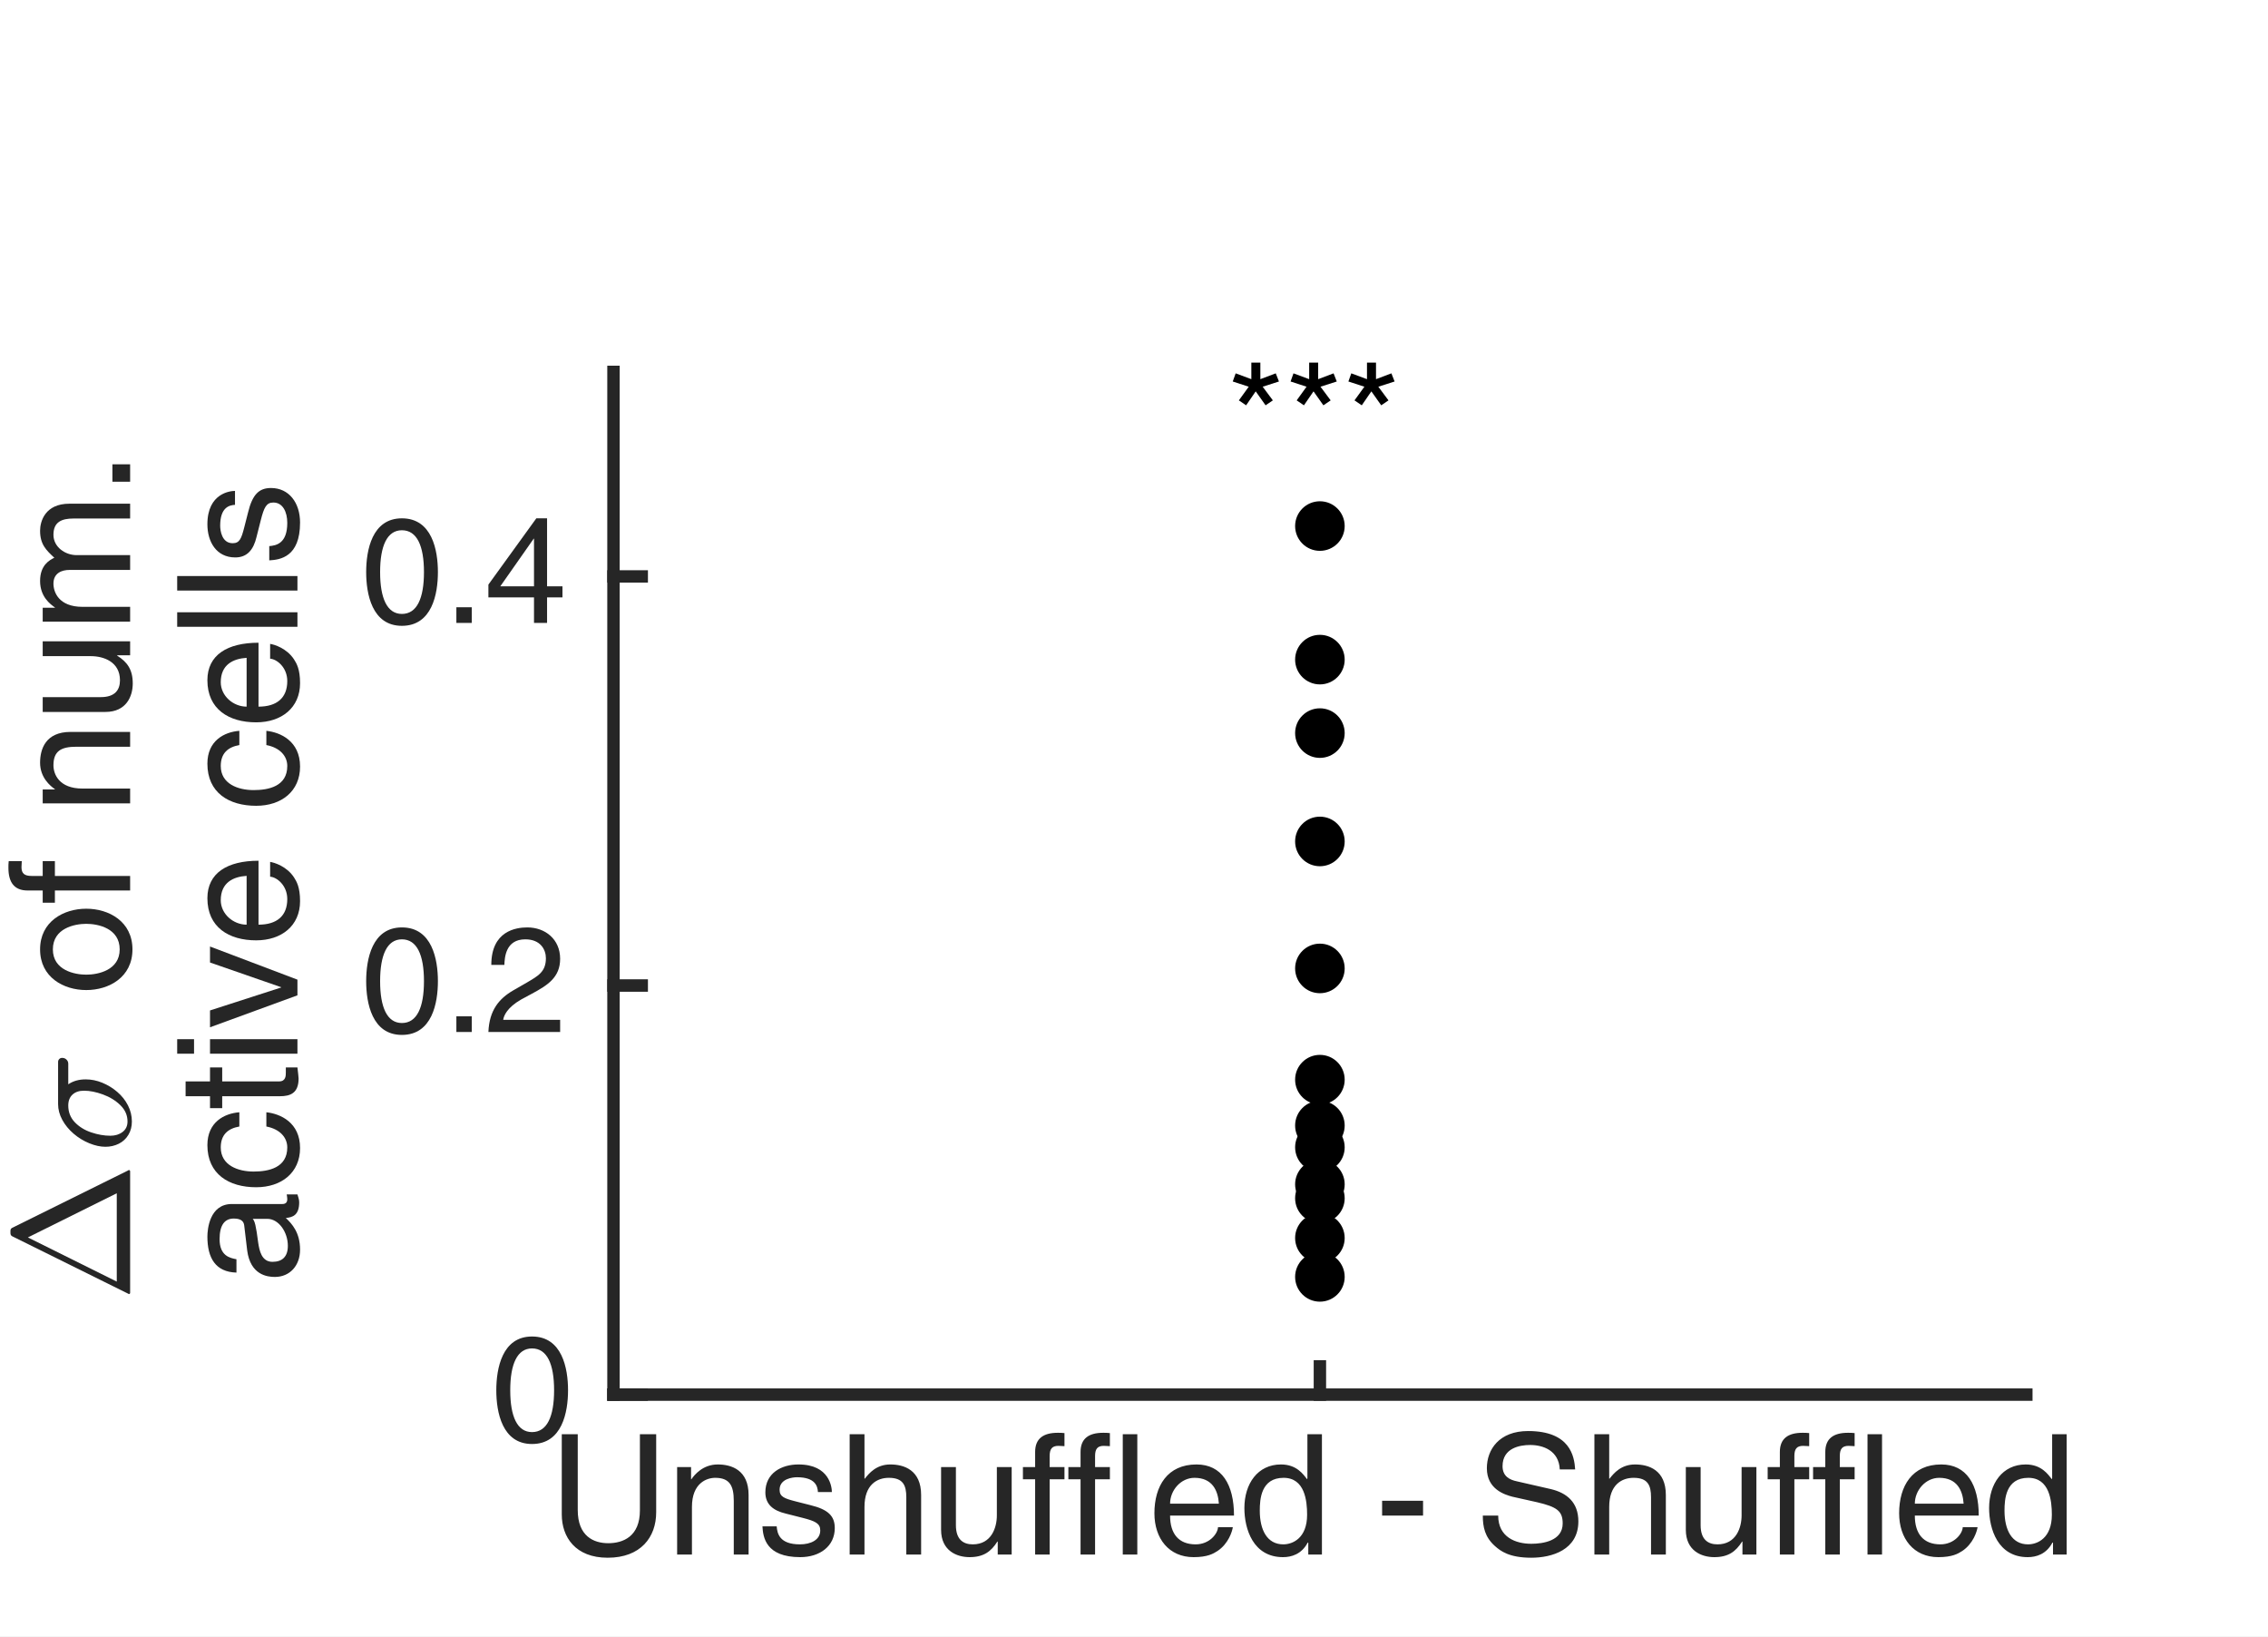
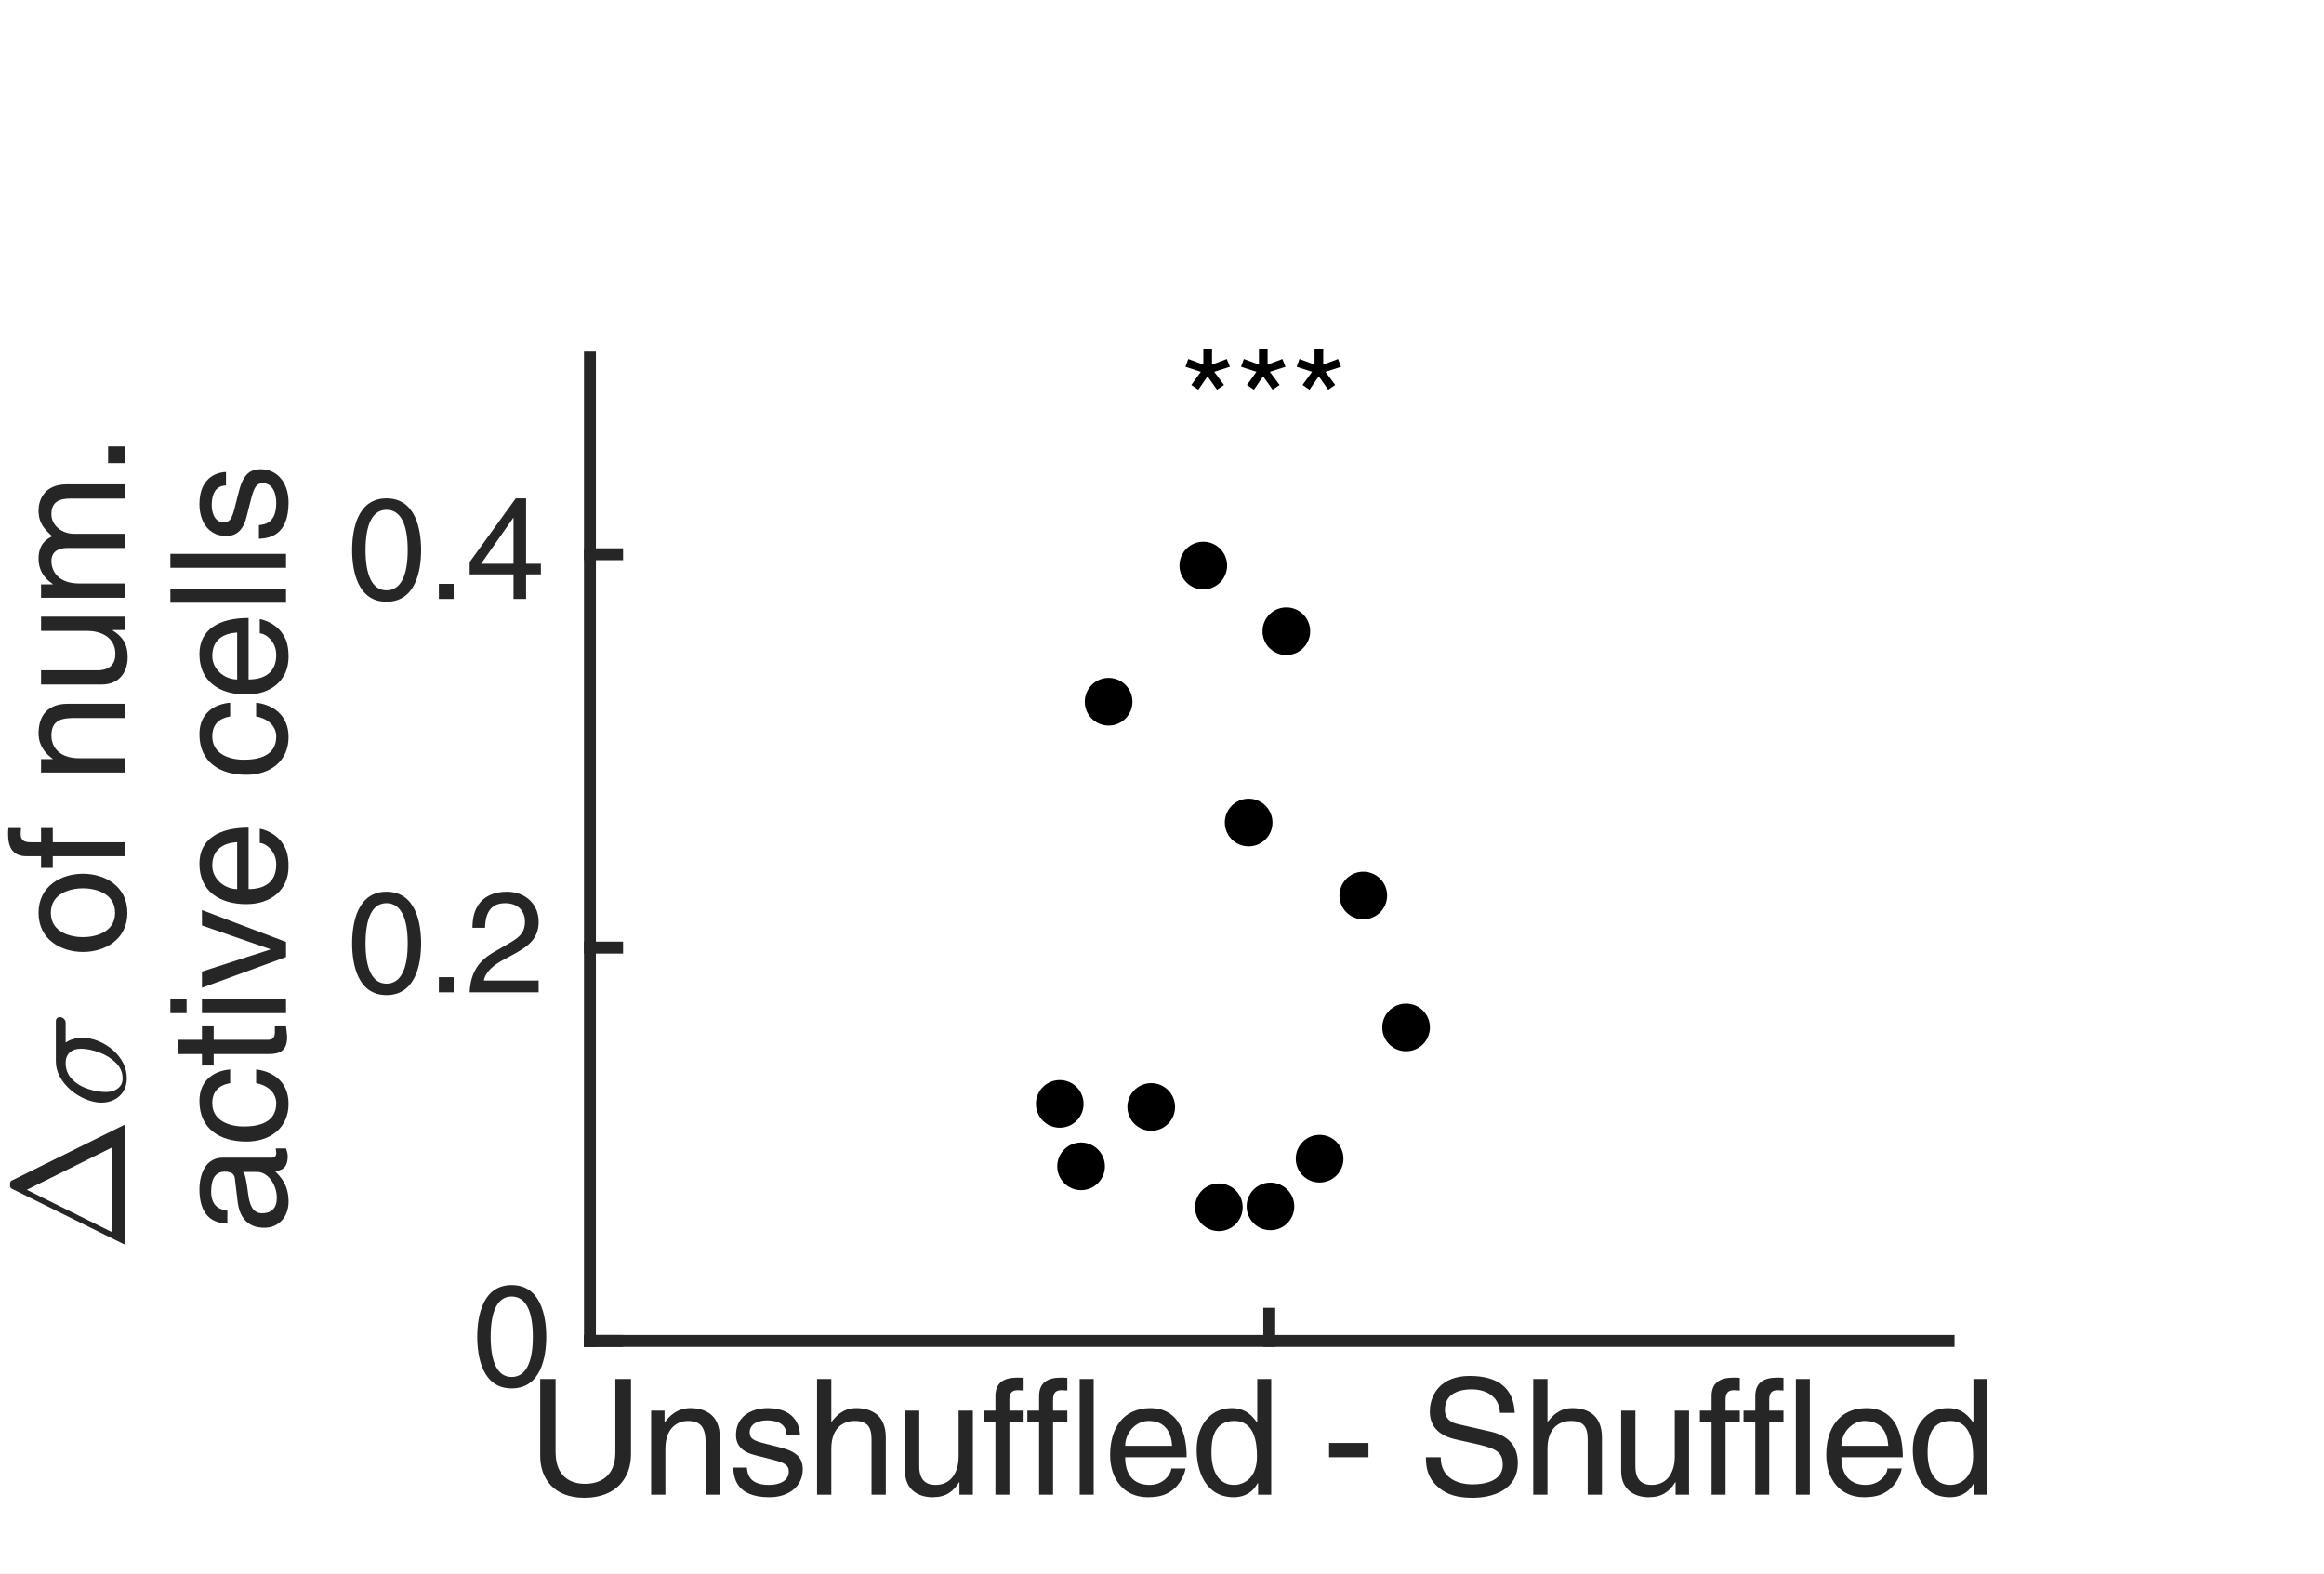
- <svg xmlns="http://www.w3.org/2000/svg" style="fill-opacity:1; color-rendering:auto; color-interpolation:auto; text-rendering:auto; stroke:black; stroke-linecap:square; stroke-miterlimit:10; shape-rendering:auto; stroke-opacity:1; fill:black; stroke-dasharray:none; font-weight:normal; stroke-width:1; font-family:'Dialog'; font-style:normal; stroke-linejoin:miter; font-size:12px; stroke-dashoffset:0; image-rendering:auto;" width="122" height="88">
+ <svg xmlns="http://www.w3.org/2000/svg" style="fill-opacity:1; color-rendering:auto; color-interpolation:auto; text-rendering:auto; stroke:black; stroke-linecap:square; stroke-miterlimit:10; shape-rendering:auto; stroke-opacity:1; fill:black; stroke-dasharray:none; font-weight:normal; stroke-width:1; font-family:'Dialog'; font-style:normal; stroke-linejoin:miter; font-size:12px; stroke-dashoffset:0; image-rendering:auto;" width="130" height="88">
  <defs id="genericDefs" />
  <g>
    <defs id="defs1">
      <clipPath clipPathUnits="userSpaceOnUse" id="clipPath1">
-         <path d="M0 0 L122 0 L122 88 L0 88 L0 0 Z" />
+         <path d="M0 0 L130 0 L130 88 L0 88 L0 0 Z" />
      </clipPath>
    </defs>
    <g style="fill:white; stroke:white;">
-       <rect x="0" y="0" width="122" style="clip-path:url(#clipPath1); stroke:none;" height="88" />
+       <rect x="0" y="0" width="130" style="clip-path:url(#clipPath1); stroke:none;" height="88" />
    </g>
    <g style="fill:white; text-rendering:optimizeSpeed; color-rendering:optimizeSpeed; image-rendering:optimizeSpeed; shape-rendering:crispEdges; stroke:white; color-interpolation:sRGB;">
-       <rect x="0" width="122" height="88" y="0" style="stroke:none;" />
+       <rect x="0" width="130" height="88" y="0" style="stroke:none;" />
      <path style="stroke:none;" d="M33 75 L109 75 L109 20 L33 20 Z" />
    </g>
    <g style="fill:rgb(38,38,38); text-rendering:geometricPrecision; image-rendering:optimizeQuality; color-rendering:optimizeQuality; stroke-linejoin:round; stroke:rgb(38,38,38); color-interpolation:linearRGB; stroke-width:0.667;">
      <line y2="75" style="fill:none;" x1="33" x2="109" y1="75" />
      <line y2="73.48" style="fill:none;" x1="71" x2="71" y1="75" />
    </g>
    <g transform="translate(71,76.6)" style="font-size:8.8px; fill:rgb(38,38,38); text-rendering:geometricPrecision; image-rendering:optimizeQuality; color-rendering:optimizeQuality; font-family:'Helvetica LT Std'; stroke:rgb(38,38,38); color-interpolation:linearRGB;">
      <path style="stroke:none;" d="M-36.578 0.531 L-35.703 0.531 L-35.703 4.734 C-35.703 6.062 -36.531 7.172 -38.312 7.172 C-40.047 7.172 -40.781 6.062 -40.781 4.844 L-40.781 0.531 L-39.922 0.531 L-39.922 4.609 C-39.922 6.016 -39.062 6.391 -38.281 6.391 C-37.484 6.391 -36.578 6.031 -36.578 4.625 ZM-30.732 3.797 L-30.732 7 L-31.529 7 L-31.529 4.109 C-31.529 3.281 -31.764 2.875 -32.529 2.875 C-32.982 2.875 -33.779 3.156 -33.779 4.438 L-33.779 7 L-34.576 7 L-34.576 2.297 L-33.826 2.297 L-33.826 2.953 L-33.81 2.953 C-33.639 2.703 -33.185 2.156 -32.389 2.156 C-31.654 2.156 -30.732 2.453 -30.732 3.797 ZM-26.252 3.641 L-27.002 3.641 C-27.018 3.344 -27.127 2.844 -28.127 2.844 C-28.361 2.844 -29.064 2.922 -29.064 3.516 C-29.064 3.891 -28.814 3.984 -28.205 4.141 L-27.408 4.344 C-26.439 4.578 -26.096 4.938 -26.096 5.578 C-26.096 6.547 -26.893 7.141 -27.955 7.141 C-29.814 7.141 -29.955 6.062 -29.986 5.484 L-29.221 5.484 C-29.189 5.859 -29.08 6.453 -27.971 6.453 C-27.393 6.453 -26.877 6.219 -26.877 5.703 C-26.877 5.328 -27.143 5.203 -27.814 5.031 L-28.736 4.797 C-29.393 4.641 -29.83 4.312 -29.83 3.656 C-29.83 2.625 -28.971 2.156 -28.049 2.156 C-26.361 2.156 -26.252 3.406 -26.252 3.641 ZM-21.451 3.797 L-21.451 7 L-22.248 7 L-22.248 3.922 C-22.248 3.281 -22.42 2.875 -23.186 2.875 C-23.826 2.875 -24.498 3.25 -24.498 4.438 L-24.498 7 L-25.295 7 L-25.295 0.531 L-24.498 0.531 L-24.498 2.922 L-24.482 2.922 C-24.248 2.625 -23.857 2.156 -23.107 2.156 C-22.373 2.156 -21.451 2.453 -21.451 3.797 ZM-16.58 7 L-17.33 7 L-17.33 6.312 L-17.346 6.297 C-17.689 6.844 -18.096 7.141 -18.846 7.141 C-19.533 7.141 -20.377 6.797 -20.377 5.672 L-20.377 2.297 L-19.58 2.297 L-19.58 5.422 C-19.58 6.188 -19.189 6.453 -18.674 6.453 C-17.674 6.453 -17.377 5.562 -17.377 4.891 L-17.377 2.297 L-16.58 2.297 ZM-13.74 2.953 L-14.537 2.953 L-14.537 7 L-15.318 7 L-15.318 2.953 L-15.975 2.953 L-15.975 2.297 L-15.318 2.297 L-15.318 1.484 C-15.318 0.766 -14.881 0.453 -14.1 0.453 C-13.99 0.453 -13.865 0.453 -13.74 0.469 L-13.74 1.172 C-13.834 1.172 -13.959 1.156 -14.068 1.156 C-14.412 1.156 -14.537 1.328 -14.537 1.703 L-14.537 2.297 L-13.74 2.297 ZM-11.297 2.953 L-12.094 2.953 L-12.094 7 L-12.875 7 L-12.875 2.953 L-13.531 2.953 L-13.531 2.297 L-12.875 2.297 L-12.875 1.484 C-12.875 0.766 -12.438 0.453 -11.656 0.453 C-11.547 0.453 -11.422 0.453 -11.297 0.469 L-11.297 1.172 C-11.391 1.172 -11.516 1.156 -11.625 1.156 C-11.969 1.156 -12.094 1.328 -12.094 1.703 L-12.094 2.297 L-11.297 2.297 ZM-9.822 0.531 L-9.822 7 L-10.604 7 L-10.604 0.531 ZM-5.481 5.531 L-4.684 5.531 C-4.715 5.75 -4.918 6.422 -5.512 6.812 C-5.731 6.953 -6.043 7.141 -6.793 7.141 C-8.121 7.141 -8.902 6.141 -8.902 4.781 C-8.902 3.312 -8.199 2.156 -6.637 2.156 C-5.277 2.156 -4.621 3.234 -4.621 4.906 L-8.059 4.906 C-8.059 5.891 -7.59 6.453 -6.684 6.453 C-5.934 6.453 -5.496 5.875 -5.481 5.531 ZM-8.059 4.266 L-5.434 4.266 C-5.481 3.547 -5.793 2.875 -6.746 2.875 C-7.481 2.875 -8.059 3.547 -8.059 4.266 ZM0.109 0.531 L0.109 7 L-0.625 7 L-0.625 6.359 L-0.656 6.359 C-0.984 6.984 -1.531 7.141 -1.984 7.141 C-3.594 7.141 -4.062 5.625 -4.062 4.5 C-4.062 3.188 -3.344 2.156 -2.094 2.156 C-1.25 2.156 -0.891 2.688 -0.688 2.953 L-0.672 2.891 L-0.672 0.531 ZM-3.234 4.641 C-3.234 5.672 -2.844 6.453 -1.969 6.453 C-1.469 6.453 -0.688 6.125 -0.688 4.859 C-0.688 4.109 -0.812 2.875 -1.953 2.875 C-3.172 2.875 -3.234 4.031 -3.234 4.641 ZM5.549 4.109 L5.549 4.906 L3.346 4.906 L3.346 4.109 ZM13.731 2.422 L12.903 2.422 C12.856 1.422 12.028 1.109 11.31 1.109 C10.763 1.109 9.825 1.266 9.825 2.25 C9.825 2.797 10.216 2.984 10.591 3.062 L12.435 3.484 C13.278 3.688 13.903 4.188 13.903 5.219 C13.903 6.75 12.481 7.172 11.372 7.172 C10.185 7.172 9.716 6.812 9.419 6.547 C8.872 6.062 8.763 5.516 8.763 4.906 L9.591 4.906 C9.591 6.078 10.544 6.422 11.372 6.422 C11.997 6.422 13.06 6.266 13.06 5.328 C13.06 4.656 12.747 4.438 11.685 4.188 L10.356 3.891 C9.935 3.781 8.981 3.484 8.981 2.359 C8.981 1.359 9.638 0.359 11.2 0.359 C13.466 0.359 13.685 1.719 13.731 2.422 ZM18.609 3.797 L18.609 7 L17.812 7 L17.812 3.922 C17.812 3.281 17.641 2.875 16.875 2.875 C16.234 2.875 15.562 3.25 15.562 4.438 L15.562 7 L14.766 7 L14.766 0.531 L15.562 0.531 L15.562 2.922 L15.578 2.922 C15.812 2.625 16.203 2.156 16.953 2.156 C17.688 2.156 18.609 2.453 18.609 3.797 ZM23.48 7 L22.73 7 L22.73 6.312 L22.715 6.297 C22.371 6.844 21.965 7.141 21.215 7.141 C20.527 7.141 19.684 6.797 19.684 5.672 L19.684 2.297 L20.48 2.297 L20.48 5.422 C20.48 6.188 20.871 6.453 21.387 6.453 C22.387 6.453 22.684 5.562 22.684 4.891 L22.684 2.297 L23.48 2.297 ZM26.32 2.953 L25.523 2.953 L25.523 7 L24.742 7 L24.742 2.953 L24.086 2.953 L24.086 2.297 L24.742 2.297 L24.742 1.484 C24.742 0.766 25.18 0.453 25.961 0.453 C26.07 0.453 26.195 0.453 26.32 0.469 L26.32 1.172 C26.227 1.172 26.102 1.156 25.992 1.156 C25.648 1.156 25.523 1.328 25.523 1.703 L25.523 2.297 L26.32 2.297 ZM28.764 2.953 L27.967 2.953 L27.967 7 L27.186 7 L27.186 2.953 L26.529 2.953 L26.529 2.297 L27.186 2.297 L27.186 1.484 C27.186 0.766 27.623 0.453 28.404 0.453 C28.514 0.453 28.639 0.453 28.764 0.469 L28.764 1.172 C28.67 1.172 28.545 1.156 28.436 1.156 C28.092 1.156 27.967 1.328 27.967 1.703 L27.967 2.297 L28.764 2.297 ZM30.238 0.531 L30.238 7 L29.457 7 L29.457 0.531 ZM34.58 5.531 L35.377 5.531 C35.346 5.75 35.143 6.422 34.549 6.812 C34.33 6.953 34.018 7.141 33.268 7.141 C31.939 7.141 31.158 6.141 31.158 4.781 C31.158 3.312 31.861 2.156 33.424 2.156 C34.783 2.156 35.44 3.234 35.44 4.906 L32.002 4.906 C32.002 5.891 32.471 6.453 33.377 6.453 C34.127 6.453 34.565 5.875 34.58 5.531 ZM32.002 4.266 L34.627 4.266 C34.58 3.547 34.268 2.875 33.315 2.875 C32.58 2.875 32.002 3.547 32.002 4.266 ZM40.17 0.531 L40.17 7 L39.435 7 L39.435 6.359 L39.404 6.359 C39.076 6.984 38.529 7.141 38.076 7.141 C36.467 7.141 35.998 5.625 35.998 4.5 C35.998 3.188 36.717 2.156 37.967 2.156 C38.81 2.156 39.17 2.688 39.373 2.953 L39.389 2.891 L39.389 0.531 ZM36.826 4.641 C36.826 5.672 37.217 6.453 38.092 6.453 C38.592 6.453 39.373 6.125 39.373 4.859 C39.373 4.109 39.248 2.875 38.107 2.875 C36.889 2.875 36.826 4.031 36.826 4.641 Z" />
    </g>
    <g style="fill:rgb(38,38,38); text-rendering:geometricPrecision; image-rendering:optimizeQuality; color-rendering:optimizeQuality; stroke-linejoin:round; stroke:rgb(38,38,38); color-interpolation:linearRGB; stroke-width:0.667;">
      <line y2="20" style="fill:none;" x1="33" x2="33" y1="75" />
      <line y2="75" style="fill:none;" x1="33" x2="34.52" y1="75" />
      <line y2="53" style="fill:none;" x1="33" x2="34.52" y1="53" />
      <line y2="31" style="fill:none;" x1="33" x2="34.52" y1="31" />
    </g>
    <g transform="translate(31.4,75)" style="font-size:8px; fill:rgb(38,38,38); text-rendering:geometricPrecision; image-rendering:optimizeQuality; color-rendering:optimizeQuality; font-family:'Helvetica LT Std'; stroke:rgb(38,38,38); color-interpolation:linearRGB;">
      <path style="stroke:none;" d="M-1.594 -0.234 C-1.594 -1.641 -1.969 -2.484 -2.781 -2.484 C-3.578 -2.484 -3.953 -1.641 -3.953 -0.234 C-3.953 1.172 -3.578 2.016 -2.781 2.016 C-1.969 2.016 -1.594 1.172 -1.594 -0.234 ZM-0.844 -0.234 C-0.844 0.938 -1.156 2.656 -2.781 2.656 C-4.391 2.656 -4.703 0.938 -4.703 -0.234 C-4.703 -1.406 -4.391 -3.125 -2.781 -3.125 C-1.156 -3.125 -0.844 -1.406 -0.844 -0.234 Z" />
    </g>
    <g transform="translate(31.4,53)" style="font-size:8px; fill:rgb(38,38,38); text-rendering:geometricPrecision; image-rendering:optimizeQuality; color-rendering:optimizeQuality; font-family:'Helvetica LT Std'; stroke:rgb(38,38,38); color-interpolation:linearRGB;">
      <path style="stroke:none;" d="M-8.594 -0.234 C-8.594 -1.641 -8.969 -2.484 -9.781 -2.484 C-10.578 -2.484 -10.953 -1.641 -10.953 -0.234 C-10.953 1.172 -10.578 2.016 -9.781 2.016 C-8.969 2.016 -8.594 1.172 -8.594 -0.234 ZM-7.844 -0.234 C-7.844 0.938 -8.156 2.656 -9.781 2.656 C-11.391 2.656 -11.703 0.938 -11.703 -0.234 C-11.703 -1.406 -11.391 -3.125 -9.781 -3.125 C-8.156 -3.125 -7.844 -1.406 -7.844 -0.234 ZM-6.023 1.656 L-6.023 2.5 L-6.851 2.5 L-6.851 1.656 ZM-4.269 -1.109 L-4.972 -1.109 C-4.972 -2.938 -3.644 -3.125 -3.035 -3.125 C-2.066 -3.125 -1.269 -2.484 -1.269 -1.438 C-1.269 -0.438 -1.941 -0.016 -2.785 0.438 L-3.363 0.75 C-4.128 1.188 -4.3 1.625 -4.332 1.844 L-1.269 1.844 L-1.269 2.5 L-5.128 2.5 C-5.082 1.328 -4.55 0.703 -3.8 0.266 L-3.066 -0.156 C-2.457 -0.516 -2.035 -0.734 -2.035 -1.469 C-2.035 -1.922 -2.316 -2.484 -3.144 -2.484 C-4.207 -2.484 -4.253 -1.5 -4.269 -1.109 Z" />
    </g>
    <g transform="translate(31.4,31)" style="font-size:8px; fill:rgb(38,38,38); text-rendering:geometricPrecision; image-rendering:optimizeQuality; color-rendering:optimizeQuality; font-family:'Helvetica LT Std'; stroke:rgb(38,38,38); color-interpolation:linearRGB;">
      <path style="stroke:none;" d="M-8.594 -0.234 C-8.594 -1.641 -8.969 -2.484 -9.781 -2.484 C-10.578 -2.484 -10.953 -1.641 -10.953 -0.234 C-10.953 1.172 -10.578 2.016 -9.781 2.016 C-8.969 2.016 -8.594 1.172 -8.594 -0.234 ZM-7.844 -0.234 C-7.844 0.938 -8.156 2.656 -9.781 2.656 C-11.391 2.656 -11.703 0.938 -11.703 -0.234 C-11.703 -1.406 -11.391 -3.125 -9.781 -3.125 C-8.156 -3.125 -7.844 -1.406 -7.844 -0.234 ZM-6.023 1.656 L-6.023 2.5 L-6.851 2.5 L-6.851 1.656 ZM-1.144 1.125 L-1.972 1.125 L-1.972 2.5 L-2.675 2.5 L-2.675 1.125 L-5.128 1.125 L-5.128 0.438 L-2.55 -3.125 L-1.972 -3.125 L-1.972 0.531 L-1.144 0.531 ZM-2.691 -2.031 L-4.488 0.531 L-2.675 0.531 L-2.675 -2.031 Z" />
    </g>
    <g transform="translate(7,70) rotate(-90)" style="font-size:8.8px; fill:rgb(38,38,38); text-rendering:geometricPrecision; image-rendering:optimizeQuality; color-rendering:optimizeQuality; font-family:'mwb_cmr10'; stroke:rgb(38,38,38); color-interpolation:linearRGB;">
      <path style="stroke:none;" d="M0.484 0 Q0.406 0 0.406 -0.078 Q0.422 -0.078 0.422 -0.086 Q0.422 -0.094 0.422 -0.094 L3.516 -6.344 Q3.562 -6.438 3.688 -6.438 L3.812 -6.438 Q3.922 -6.438 3.969 -6.344 L7.062 -0.094 Q7.078 -0.094 7.078 -0.086 Q7.078 -0.078 7.078 -0.078 Q7.078 0 7 0 L0.484 0 ZM1.078 -0.719 L5.828 -0.719 L3.453 -5.5 L1.078 -0.719 Z" />
    </g>
    <g transform="translate(7,62) rotate(-90)" style="font-size:8.8px; fill:rgb(38,38,38); text-rendering:geometricPrecision; image-rendering:optimizeQuality; color-rendering:optimizeQuality; font-family:'mwb_cmmi10'; stroke:rgb(38,38,38); color-interpolation:linearRGB;">
      <path style="stroke:none;" d="M1.688 0.094 Q1.281 0.094 0.969 -0.094 Q0.656 -0.281 0.492 -0.609 Q0.328 -0.938 0.328 -1.328 Q0.328 -1.734 0.516 -2.195 Q0.703 -2.656 1.031 -3.039 Q1.359 -3.422 1.773 -3.648 Q2.188 -3.875 2.625 -3.875 L4.891 -3.875 Q4.984 -3.875 5.047 -3.812 Q5.109 -3.75 5.109 -3.656 Q5.109 -3.516 5.016 -3.422 Q4.922 -3.328 4.797 -3.328 L3.688 -3.328 Q3.953 -2.938 3.953 -2.391 Q3.953 -1.938 3.773 -1.5 Q3.594 -1.062 3.281 -0.695 Q2.969 -0.328 2.555 -0.117 Q2.141 0.094 1.688 0.094 ZM1.688 -0.141 Q2.188 -0.141 2.562 -0.523 Q2.938 -0.906 3.141 -1.461 Q3.344 -2.016 3.344 -2.484 Q3.344 -2.875 3.133 -3.102 Q2.922 -3.328 2.547 -3.328 Q2.016 -3.328 1.648 -2.977 Q1.281 -2.625 1.102 -2.094 Q0.922 -1.562 0.922 -1.062 Q0.922 -0.672 1.125 -0.406 Q1.328 -0.141 1.688 -0.141 Z" />
    </g>
    <g transform="translate(7,56) rotate(-90)" style="font-size:8.8px; fill:rgb(38,38,38); text-rendering:geometricPrecision; image-rendering:optimizeQuality; color-rendering:optimizeQuality; font-family:'Helvetica LT Std'; stroke:rgb(38,38,38); color-interpolation:linearRGB;">
      <path style="stroke:none;" d="M2.756 -2.359 C2.756 -3.578 3.443 -4.844 4.943 -4.844 C6.443 -4.844 7.131 -3.578 7.131 -2.359 C7.131 -1.141 6.443 0.125 4.943 0.125 C3.443 0.125 2.756 -1.141 2.756 -2.359 ZM3.584 -2.359 C3.584 -1.734 3.818 -0.562 4.943 -0.562 C6.084 -0.562 6.318 -1.734 6.318 -2.359 C6.318 -2.984 6.084 -4.156 4.943 -4.156 C3.818 -4.156 3.584 -2.984 3.584 -2.359 ZM9.69 -4.047 L8.893 -4.047 L8.893 0 L8.111 0 L8.111 -4.047 L7.455 -4.047 L7.455 -4.703 L8.111 -4.703 L8.111 -5.516 C8.111 -6.234 8.549 -6.547 9.33 -6.547 C9.44 -6.547 9.565 -6.547 9.69 -6.531 L9.69 -5.828 C9.596 -5.828 9.471 -5.844 9.361 -5.844 C9.018 -5.844 8.893 -5.672 8.893 -5.297 L8.893 -4.703 L9.69 -4.703 ZM16.639 -3.203 L16.639 0 L15.842 0 L15.842 -2.891 C15.842 -3.719 15.607 -4.125 14.842 -4.125 C14.389 -4.125 13.592 -3.844 13.592 -2.562 L13.592 0 L12.795 0 L12.795 -4.703 L13.545 -4.703 L13.545 -4.047 L13.56 -4.047 C13.732 -4.297 14.185 -4.844 14.982 -4.844 C15.717 -4.844 16.639 -4.547 16.639 -3.203 ZM21.51 0 L20.76 0 L20.76 -0.688 L20.744 -0.703 C20.4 -0.156 19.994 0.141 19.244 0.141 C18.557 0.141 17.713 -0.203 17.713 -1.328 L17.713 -4.703 L18.51 -4.703 L18.51 -1.578 C18.51 -0.812 18.9 -0.547 19.416 -0.547 C20.416 -0.547 20.713 -1.438 20.713 -2.109 L20.713 -4.703 L21.51 -4.703 ZM22.568 0 L22.568 -4.703 L23.318 -4.703 L23.318 -4.047 L23.334 -4.047 C23.506 -4.297 23.912 -4.844 24.756 -4.844 C25.615 -4.844 25.881 -4.328 26.006 -4.078 C26.412 -4.516 26.725 -4.844 27.459 -4.844 C27.959 -4.844 28.912 -4.578 28.912 -3.266 L28.912 0 L28.115 0 L28.115 -3.047 C28.115 -3.688 27.928 -4.125 27.24 -4.125 C26.584 -4.125 26.146 -3.5 26.146 -2.875 L26.146 0 L25.35 0 L25.35 -3.266 C25.35 -3.656 25.193 -4.125 24.615 -4.125 C24.162 -4.125 23.365 -3.844 23.365 -2.562 L23.365 0 ZM31.03 -0.953 L31.03 0 L30.093 0 L30.093 -0.953 Z" />
    </g>
    <g transform="translate(16,69) rotate(-90)" style="font-size:8.8px; fill:rgb(38,38,38); text-rendering:geometricPrecision; image-rendering:optimizeQuality; color-rendering:optimizeQuality; font-family:'Helvetica LT Std'; stroke:rgb(38,38,38); color-interpolation:linearRGB;">
      <path style="stroke:none;" d="M1.281 -3.281 L0.562 -3.281 C0.594 -4.406 1.344 -4.844 2.5 -4.844 C2.875 -4.844 4.25 -4.734 4.25 -3.531 L4.25 -0.812 C4.25 -0.625 4.344 -0.547 4.516 -0.547 C4.578 -0.547 4.688 -0.562 4.766 -0.578 L4.766 0 C4.641 0.031 4.516 0.094 4.344 0.094 C3.641 0.094 3.531 -0.266 3.5 -0.625 C3.188 -0.297 2.719 0.141 1.797 0.141 C0.938 0.141 0.328 -0.406 0.328 -1.219 C0.328 -1.625 0.438 -2.531 1.75 -2.703 L3.062 -2.859 C3.25 -2.875 3.469 -2.953 3.469 -3.422 C3.469 -3.922 3.109 -4.188 2.359 -4.188 C1.469 -4.188 1.344 -3.641 1.281 -3.281 ZM3.453 -1.625 L3.453 -2.406 C3.328 -2.297 3.125 -2.234 2.156 -2.109 C1.766 -2.047 1.141 -1.938 1.141 -1.344 C1.141 -0.828 1.406 -0.516 2 -0.516 C2.734 -0.516 3.453 -1 3.453 -1.625 ZM9.184 -3.125 L8.418 -3.125 C8.309 -3.75 7.965 -4.125 7.293 -4.125 C6.324 -4.125 5.996 -3.188 5.996 -2.359 C5.996 -1.547 6.199 -0.547 7.293 -0.547 C7.824 -0.547 8.277 -0.938 8.418 -1.672 L9.184 -1.672 C9.105 -0.922 8.637 0.141 7.262 0.141 C5.934 0.141 5.152 -0.859 5.152 -2.219 C5.152 -3.688 5.856 -4.844 7.418 -4.844 C8.652 -4.844 9.121 -3.938 9.184 -3.125 ZM11.594 -4.047 L10.844 -4.047 L10.844 -0.984 C10.844 -0.625 11.156 -0.625 11.312 -0.625 L11.594 -0.625 L11.594 0 C11.312 0.031 11.078 0.062 11 0.062 C10.219 0.062 10.047 -0.375 10.047 -0.938 L10.047 -4.047 L9.406 -4.047 L9.406 -4.703 L10.047 -4.703 L10.047 -6.016 L10.844 -6.016 L10.844 -4.703 L11.594 -4.703 ZM13.115 -4.703 L13.115 0 L12.334 0 L12.334 -4.703 ZM13.115 -5.562 L12.334 -5.562 L12.334 -6.469 L13.115 -6.469 ZM15.91 -0.875 L17.238 -4.703 L18.098 -4.703 L16.316 0 L15.473 0 L13.754 -4.703 L14.66 -4.703 L15.895 -0.875 ZM21.852 -1.469 L22.648 -1.469 C22.617 -1.25 22.414 -0.578 21.82 -0.188 C21.602 -0.047 21.289 0.141 20.539 0.141 C19.211 0.141 18.43 -0.859 18.43 -2.219 C18.43 -3.688 19.133 -4.844 20.695 -4.844 C22.055 -4.844 22.711 -3.766 22.711 -2.094 L19.273 -2.094 C19.273 -1.109 19.742 -0.547 20.648 -0.547 C21.398 -0.547 21.836 -1.125 21.852 -1.469 ZM19.273 -2.734 L21.898 -2.734 C21.852 -3.453 21.539 -4.125 20.586 -4.125 C19.852 -4.125 19.273 -3.453 19.273 -2.734 ZM29.697 -3.125 L28.932 -3.125 C28.822 -3.75 28.479 -4.125 27.807 -4.125 C26.838 -4.125 26.51 -3.188 26.51 -2.359 C26.51 -1.547 26.713 -0.547 27.807 -0.547 C28.338 -0.547 28.791 -0.938 28.932 -1.672 L29.697 -1.672 C29.619 -0.922 29.15 0.141 27.775 0.141 C26.447 0.141 25.666 -0.859 25.666 -2.219 C25.666 -3.688 26.369 -4.844 27.932 -4.844 C29.166 -4.844 29.635 -3.938 29.697 -3.125 ZM33.576 -1.469 L34.373 -1.469 C34.342 -1.25 34.139 -0.578 33.545 -0.188 C33.326 -0.047 33.014 0.141 32.264 0.141 C30.936 0.141 30.154 -0.859 30.154 -2.219 C30.154 -3.688 30.857 -4.844 32.42 -4.844 C33.779 -4.844 34.435 -3.766 34.435 -2.094 L30.998 -2.094 C30.998 -1.109 31.467 -0.547 32.373 -0.547 C33.123 -0.547 33.56 -1.125 33.576 -1.469 ZM30.998 -2.734 L33.623 -2.734 C33.576 -3.453 33.264 -4.125 32.31 -4.125 C31.576 -4.125 30.998 -3.453 30.998 -2.734 ZM36.072 -6.469 L36.072 0 L35.291 0 L35.291 -6.469 ZM38.023 -6.469 L38.023 0 L37.242 0 L37.242 -6.469 ZM42.6 -3.359 L41.85 -3.359 C41.834 -3.656 41.725 -4.156 40.725 -4.156 C40.49 -4.156 39.787 -4.078 39.787 -3.484 C39.787 -3.109 40.037 -3.016 40.647 -2.859 L41.443 -2.656 C42.412 -2.422 42.756 -2.062 42.756 -1.422 C42.756 -0.453 41.959 0.141 40.897 0.141 C39.037 0.141 38.897 -0.938 38.865 -1.516 L39.631 -1.516 C39.662 -1.141 39.772 -0.547 40.881 -0.547 C41.459 -0.547 41.975 -0.781 41.975 -1.297 C41.975 -1.672 41.709 -1.797 41.037 -1.969 L40.115 -2.203 C39.459 -2.359 39.022 -2.688 39.022 -3.344 C39.022 -4.375 39.881 -4.844 40.803 -4.844 C42.49 -4.844 42.6 -3.594 42.6 -3.359 Z" />
    </g>
-     <g transform="translate(71,64.4402)" style="text-rendering:geometricPrecision; color-rendering:optimizeQuality; image-rendering:optimizeQuality; stroke-linejoin:round; color-interpolation:linearRGB; stroke-width:0.667;">
+     <g transform="translate(60.4726,65.2332)" style="text-rendering:geometricPrecision; color-rendering:optimizeQuality; image-rendering:optimizeQuality; stroke-linejoin:round; color-interpolation:linearRGB; stroke-width:0.667;">
      <circle r="1.333" style="stroke:none;" cx="0" cy="0" />
    </g>
-     <g transform="translate(71,61.7)" style="text-rendering:geometricPrecision; color-rendering:optimizeQuality; image-rendering:optimizeQuality; stroke-linejoin:round; color-interpolation:linearRGB; stroke-width:0.667;">
+     <g transform="translate(64.3976,61.9128)" style="text-rendering:geometricPrecision; color-rendering:optimizeQuality; image-rendering:optimizeQuality; stroke-linejoin:round; color-interpolation:linearRGB; stroke-width:0.667;">
      <circle r="1.333" style="stroke:none;" cx="0" cy="0" />
    </g>
-     <g transform="translate(71,58.062)" style="text-rendering:geometricPrecision; color-rendering:optimizeQuality; image-rendering:optimizeQuality; stroke-linejoin:round; color-interpolation:linearRGB; stroke-width:0.667;">
+     <g transform="translate(78.6542,57.4644)" style="text-rendering:geometricPrecision; color-rendering:optimizeQuality; image-rendering:optimizeQuality; stroke-linejoin:round; color-interpolation:linearRGB; stroke-width:0.667;">
      <circle r="1.333" style="stroke:none;" cx="0" cy="0" />
    </g>
-     <g transform="translate(71,28.2904)" style="text-rendering:geometricPrecision; color-rendering:optimizeQuality; image-rendering:optimizeQuality; stroke-linejoin:round; color-interpolation:linearRGB; stroke-width:0.667;">
+     <g transform="translate(67.3096,31.633)" style="text-rendering:geometricPrecision; color-rendering:optimizeQuality; image-rendering:optimizeQuality; stroke-linejoin:round; color-interpolation:linearRGB; stroke-width:0.667;">
      <circle r="1.333" style="stroke:none;" cx="0" cy="0" />
    </g>
-     <g transform="translate(71,63.6918)" style="text-rendering:geometricPrecision; color-rendering:optimizeQuality; image-rendering:optimizeQuality; stroke-linejoin:round; color-interpolation:linearRGB; stroke-width:0.667;">
+     <g transform="translate(73.8159,64.8056)" style="text-rendering:geometricPrecision; color-rendering:optimizeQuality; image-rendering:optimizeQuality; stroke-linejoin:round; color-interpolation:linearRGB; stroke-width:0.667;">
      <circle r="1.333" style="stroke:none;" cx="0" cy="0" />
    </g>
-     <g transform="translate(71,39.4247)" style="text-rendering:geometricPrecision; color-rendering:optimizeQuality; image-rendering:optimizeQuality; stroke-linejoin:round; color-interpolation:linearRGB; stroke-width:0.667;">
+     <g transform="translate(62.0133,39.2481)" style="text-rendering:geometricPrecision; color-rendering:optimizeQuality; image-rendering:optimizeQuality; stroke-linejoin:round; color-interpolation:linearRGB; stroke-width:0.667;">
      <circle r="1.333" style="stroke:none;" cx="0" cy="0" />
    </g>
-     <g transform="translate(71,52.0804)" style="text-rendering:geometricPrecision; color-rendering:optimizeQuality; image-rendering:optimizeQuality; stroke-linejoin:round; color-interpolation:linearRGB; stroke-width:0.667;">
+     <g transform="translate(76.2597,50.0871)" style="text-rendering:geometricPrecision; color-rendering:optimizeQuality; image-rendering:optimizeQuality; stroke-linejoin:round; color-interpolation:linearRGB; stroke-width:0.667;">
      <circle r="1.333" style="stroke:none;" cx="0" cy="0" />
    </g>
-     <g transform="translate(71,68.6685)" style="text-rendering:geometricPrecision; color-rendering:optimizeQuality; image-rendering:optimizeQuality; stroke-linejoin:round; color-interpolation:linearRGB; stroke-width:0.667;">
+     <g transform="translate(68.1801,67.5246)" style="text-rendering:geometricPrecision; color-rendering:optimizeQuality; image-rendering:optimizeQuality; stroke-linejoin:round; color-interpolation:linearRGB; stroke-width:0.667;">
      <circle r="1.333" style="stroke:none;" cx="0" cy="0" />
    </g>
-     <g transform="translate(71,60.5294)" style="text-rendering:geometricPrecision; color-rendering:optimizeQuality; image-rendering:optimizeQuality; stroke-linejoin:round; color-interpolation:linearRGB; stroke-width:0.667;">
+     <g transform="translate(59.2798,61.7409)" style="text-rendering:geometricPrecision; color-rendering:optimizeQuality; image-rendering:optimizeQuality; stroke-linejoin:round; color-interpolation:linearRGB; stroke-width:0.667;">
      <circle r="1.333" style="stroke:none;" cx="0" cy="0" />
    </g>
-     <g transform="translate(71,66.5787)" style="text-rendering:geometricPrecision; color-rendering:optimizeQuality; image-rendering:optimizeQuality; stroke-linejoin:round; color-interpolation:linearRGB; stroke-width:0.667;">
+     <g transform="translate(71.0664,67.4752)" style="text-rendering:geometricPrecision; color-rendering:optimizeQuality; image-rendering:optimizeQuality; stroke-linejoin:round; color-interpolation:linearRGB; stroke-width:0.667;">
      <circle r="1.333" style="stroke:none;" cx="0" cy="0" />
    </g>
-     <g transform="translate(71,45.2517)" style="text-rendering:geometricPrecision; color-rendering:optimizeQuality; image-rendering:optimizeQuality; stroke-linejoin:round; color-interpolation:linearRGB; stroke-width:0.667;">
+     <g transform="translate(69.8466,46.0042)" style="text-rendering:geometricPrecision; color-rendering:optimizeQuality; image-rendering:optimizeQuality; stroke-linejoin:round; color-interpolation:linearRGB; stroke-width:0.667;">
      <circle r="1.333" style="stroke:none;" cx="0" cy="0" />
    </g>
-     <g transform="translate(71,35.4731)" style="text-rendering:geometricPrecision; color-rendering:optimizeQuality; image-rendering:optimizeQuality; stroke-linejoin:round; color-interpolation:linearRGB; stroke-width:0.667;">
+     <g transform="translate(71.955,35.3044)" style="text-rendering:geometricPrecision; color-rendering:optimizeQuality; image-rendering:optimizeQuality; stroke-linejoin:round; color-interpolation:linearRGB; stroke-width:0.667;">
      <circle r="1.333" style="stroke:none;" cx="0" cy="0" />
    </g>
    <g transform="translate(71,22.75)" style="font-size:8px; text-rendering:geometricPrecision; color-rendering:optimizeQuality; image-rendering:optimizeQuality; font-family:'Helvetica LT Std'; color-interpolation:linearRGB;">
      <path style="stroke:none;" d="M-4.688 -2.234 L-4.531 -2.672 L-3.688 -2.359 L-3.688 -3.25 L-3.203 -3.25 L-3.203 -2.359 L-2.375 -2.672 L-2.203 -2.234 L-3.078 -1.953 L-2.531 -1.219 L-2.922 -0.953 L-3.453 -1.703 L-3.969 -0.953 L-4.359 -1.219 L-3.828 -1.953 ZM-1.577 -2.234 L-1.421 -2.672 L-0.577 -2.359 L-0.577 -3.25 L-0.093 -3.25 L-0.093 -2.359 L0.735 -2.672 L0.907 -2.234 L0.032 -1.953 L0.579 -1.219 L0.188 -0.953 L-0.343 -1.703 L-0.859 -0.953 L-1.249 -1.219 L-0.718 -1.953 ZM1.533 -2.234 L1.689 -2.672 L2.533 -2.359 L2.533 -3.25 L3.018 -3.25 L3.018 -2.359 L3.846 -2.672 L4.018 -2.234 L3.143 -1.953 L3.689 -1.219 L3.299 -0.953 L2.768 -1.703 L2.252 -0.953 L1.861 -1.219 L2.393 -1.953 Z" />
    </g>
  </g>
</svg>
